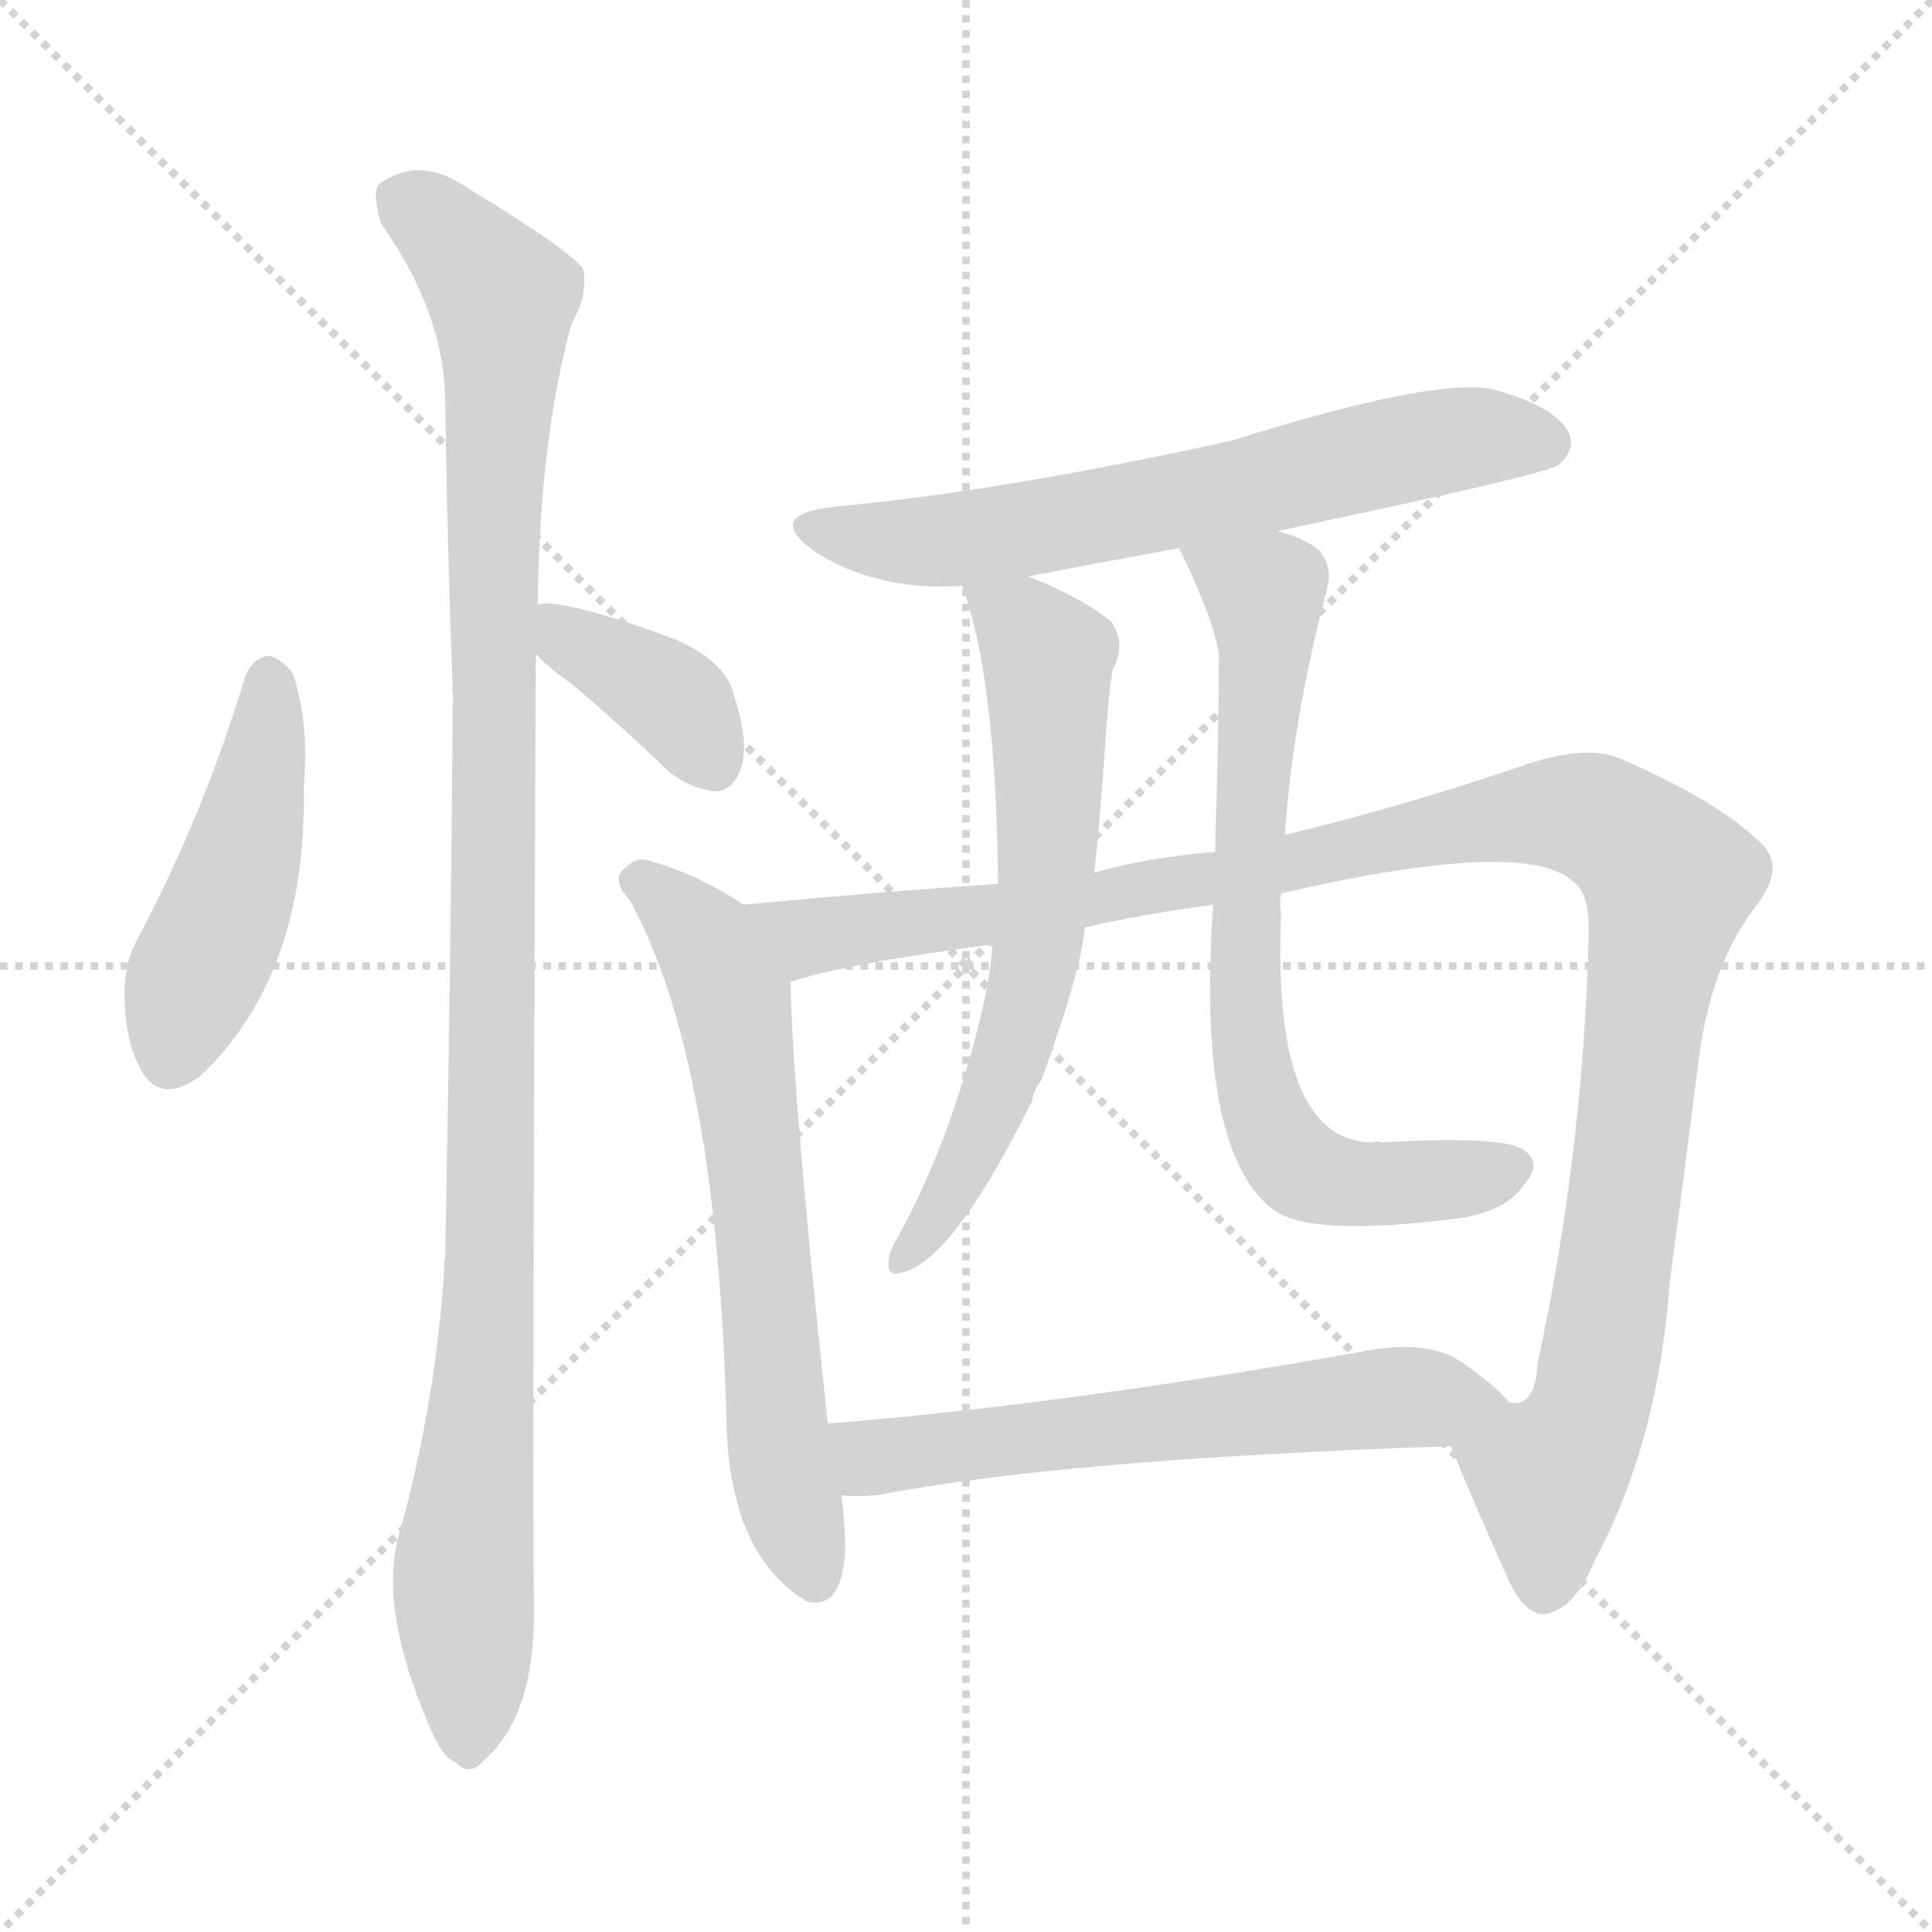
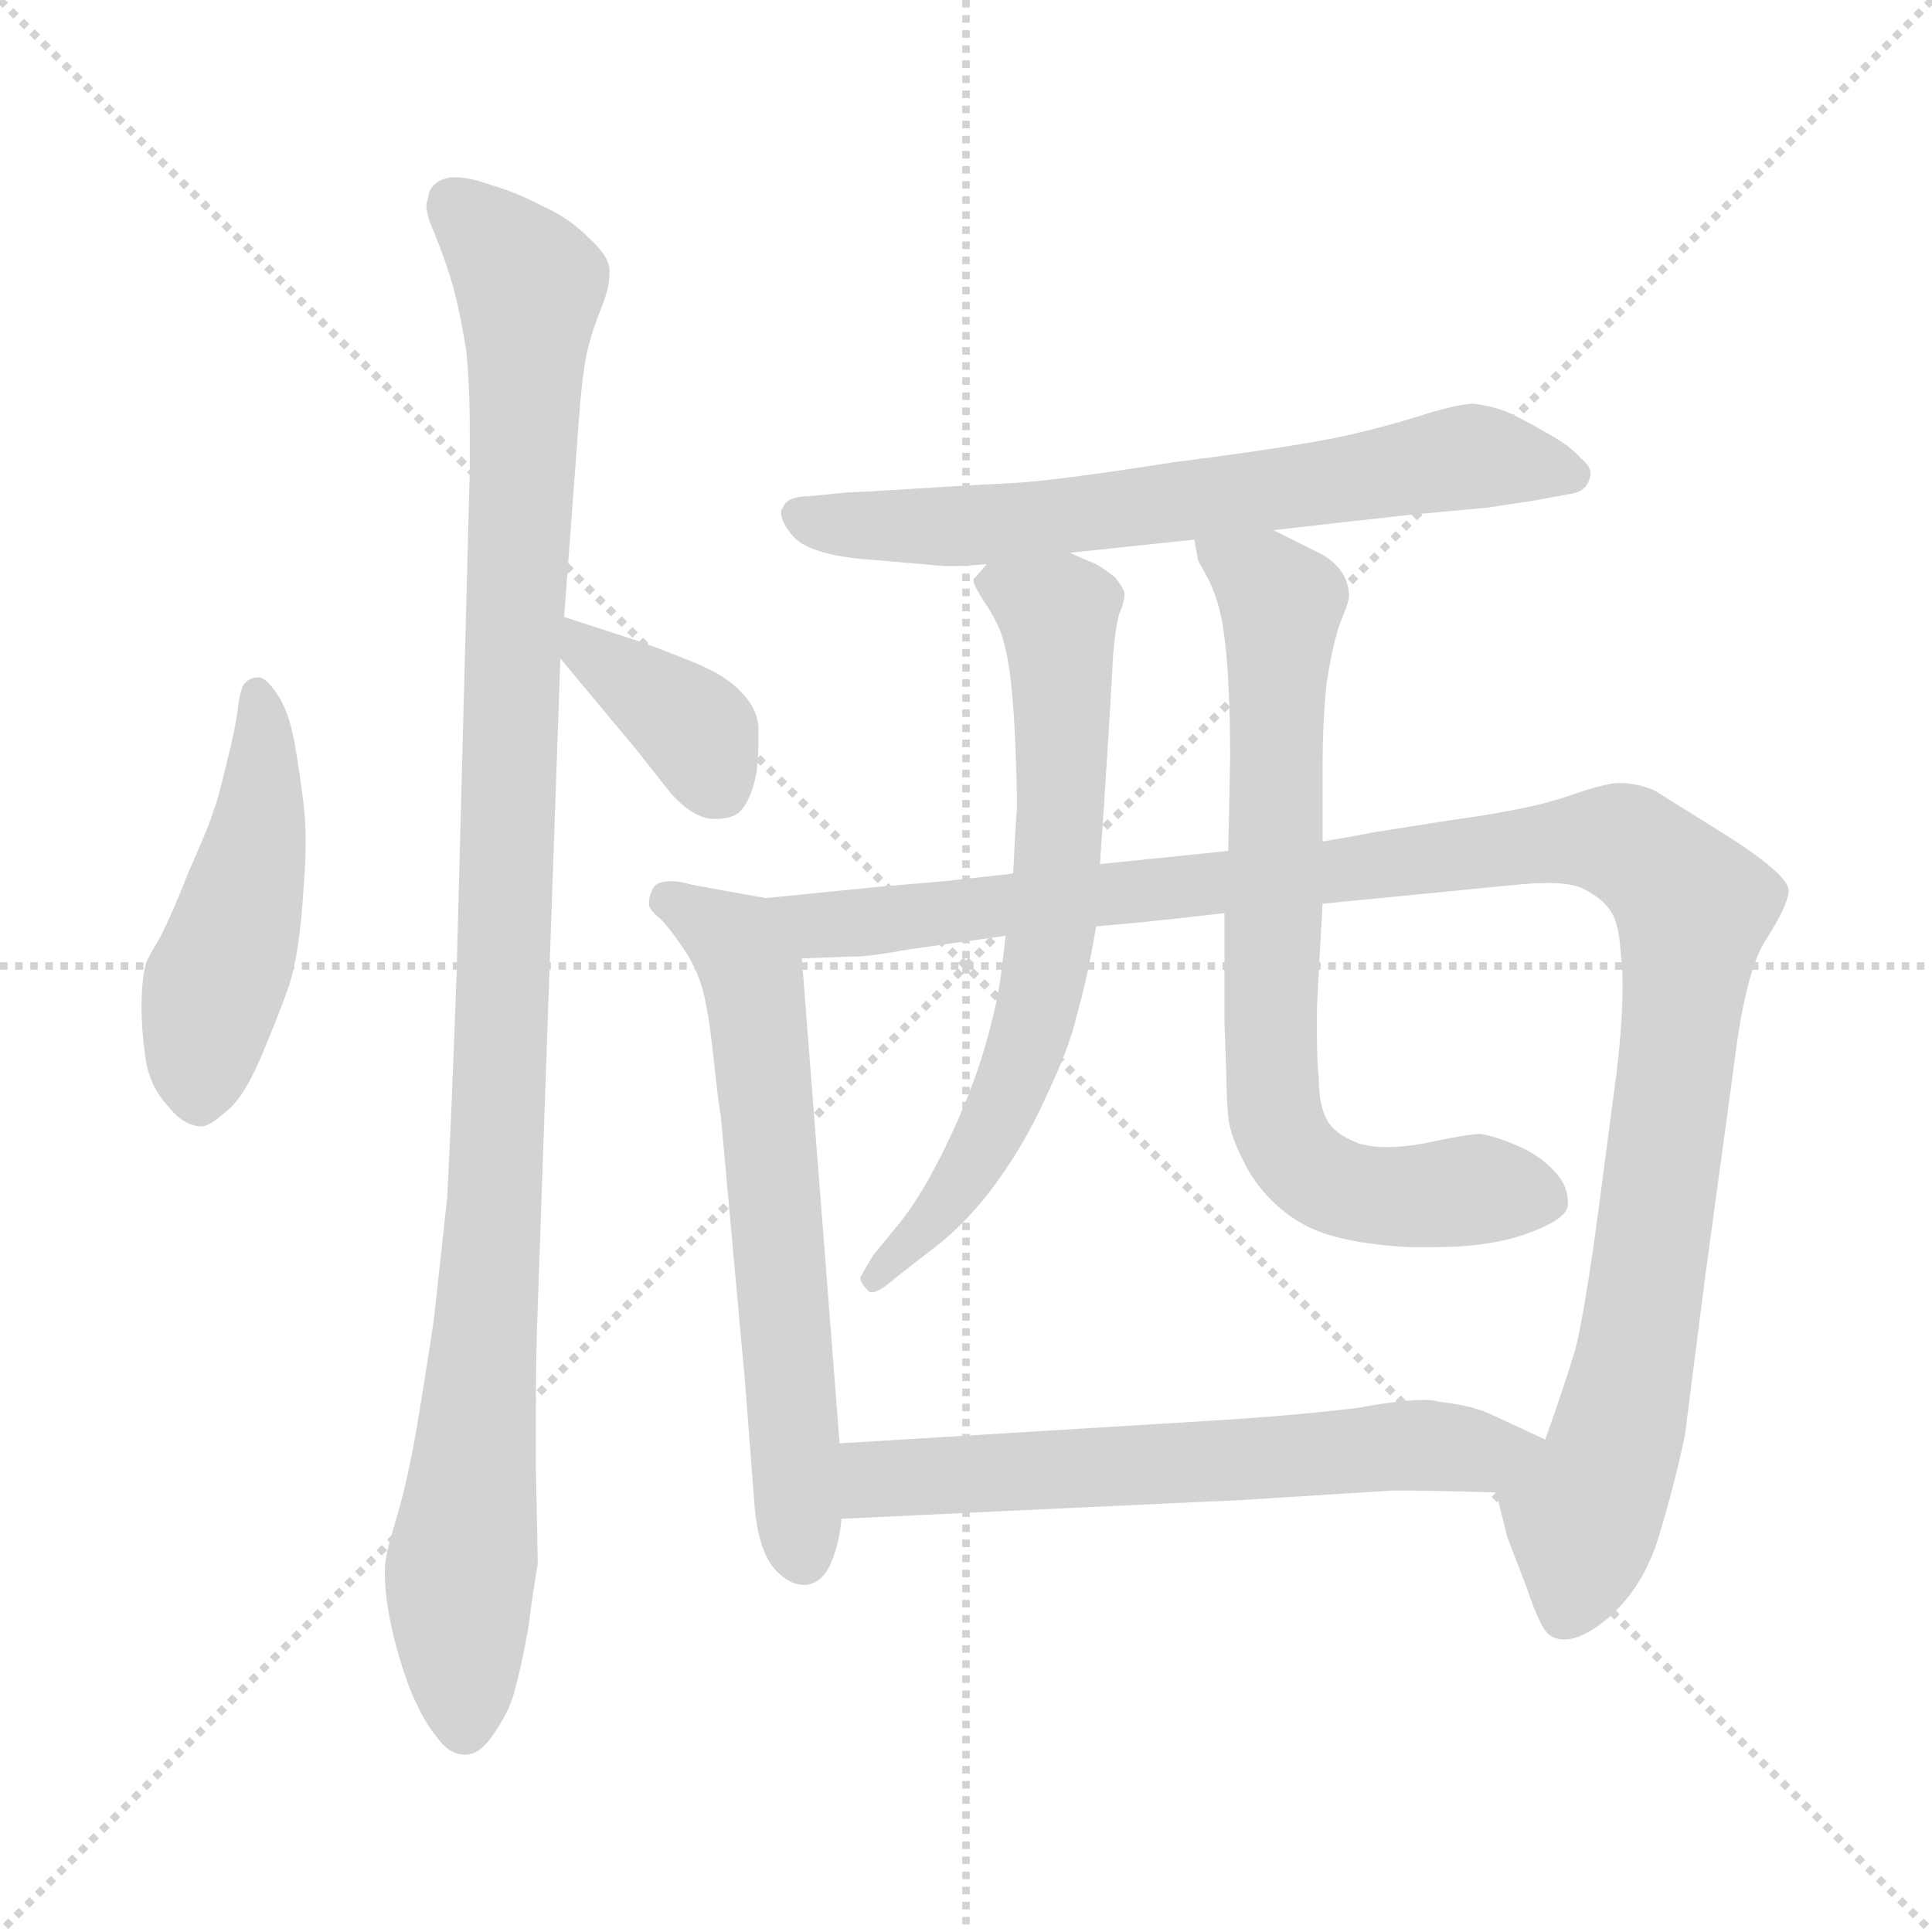
<svg xmlns="http://www.w3.org/2000/svg" version="1.1" viewBox="0 0 1024 1024">
  <g stroke="lightgray" stroke-dasharray="1,1" stroke-width="1" transform="scale(4, 4)">
    <line x1="0" y1="0" x2="256" y2="256" />
    <line x1="256" y1="0" x2="0" y2="256" />
    <line x1="128" y1="0" x2="128" y2="256" />
    <line x1="0" y1="128" x2="256" y2="128" />
  </g>
-   <g transform="scale(1.0, -1.0) translate(0.0, -903.50)">
+   <g transform="scale(1.0, -1.0) translate(0.0, -795.00)">
    <style type="text/css">
      
        @keyframes keyframes0 {
          from {
            stroke: blue;
-             stroke-dashoffset: 464;
-             stroke-width: 128;
-           }
-           60% {
+             stroke-dashoffset: 473;
+             stroke-width: 128;
+           }
+           61% {
            animation-timing-function: step-end;
            stroke: blue;
            stroke-dashoffset: 0;
            stroke-width: 128;
          }
          to {
            stroke: black;
            stroke-width: 1024;
          }
        }
        #make-me-a-hanzi-animation-0 {
-           animation: keyframes0 0.628s both;
+           animation: keyframes0 0.635s both;
          animation-delay: 0s;
          animation-timing-function: linear;
        }
      
        @keyframes keyframes1 {
          from {
            stroke: blue;
-             stroke-dashoffset: 375;
+             stroke-dashoffset: 1085;
+             stroke-width: 128;
+           }
+           78% {
+             animation-timing-function: step-end;
+             stroke: blue;
+             stroke-dashoffset: 0;
+             stroke-width: 128;
+           }
+           to {
+             stroke: black;
+             stroke-width: 1024;
+           }
+         }
+         #make-me-a-hanzi-animation-1 {
+           animation: keyframes1 1.133s both;
+           animation-delay: 0.635s;
+           animation-timing-function: linear;
+         }
+       
+         @keyframes keyframes2 {
+           from {
+             stroke: blue;
+             stroke-dashoffset: 373;
            stroke-width: 128;
          }
          55% {
            animation-timing-function: step-end;
            stroke: blue;
            stroke-dashoffset: 0;
            stroke-width: 128;
          }
          to {
            stroke: black;
            stroke-width: 1024;
          }
        }
-         #make-me-a-hanzi-animation-1 {
-           animation: keyframes1 0.555s both;
-           animation-delay: 0.628s;
-           animation-timing-function: linear;
-         }
-       
-         @keyframes keyframes2 {
-           from {
-             stroke: blue;
-             stroke-dashoffset: 1094;
-             stroke-width: 128;
-           }
-           78% {
-             animation-timing-function: step-end;
-             stroke: blue;
-             stroke-dashoffset: 0;
-             stroke-width: 128;
-           }
-           to {
-             stroke: black;
-             stroke-width: 1024;
-           }
-         }
        #make-me-a-hanzi-animation-2 {
-           animation: keyframes2 1.14s both;
-           animation-delay: 1.183s;
+           animation: keyframes2 0.554s both;
+           animation-delay: 1.768s;
          animation-timing-function: linear;
        }
      
        @keyframes keyframes3 {
          from {
            stroke: blue;
-             stroke-dashoffset: 648;
+             stroke-dashoffset: 668;
            stroke-width: 128;
          }
          68% {
            animation-timing-function: step-end;
            stroke: blue;
            stroke-dashoffset: 0;
            stroke-width: 128;
          }
          to {
            stroke: black;
            stroke-width: 1024;
          }
        }
        #make-me-a-hanzi-animation-3 {
-           animation: keyframes3 0.777s both;
-           animation-delay: 2.323s;
+           animation: keyframes3 0.794s both;
+           animation-delay: 2.321s;
          animation-timing-function: linear;
        }
      
        @keyframes keyframes4 {
          from {
            stroke: blue;
-             stroke-dashoffset: 649;
-             stroke-width: 128;
-           }
-           68% {
+             stroke-dashoffset: 632;
+             stroke-width: 128;
+           }
+           67% {
            animation-timing-function: step-end;
            stroke: blue;
            stroke-dashoffset: 0;
            stroke-width: 128;
          }
          to {
            stroke: black;
            stroke-width: 1024;
          }
        }
        #make-me-a-hanzi-animation-4 {
-           animation: keyframes4 0.778s both;
-           animation-delay: 3.1s;
+           animation: keyframes4 0.764s both;
+           animation-delay: 3.115s;
          animation-timing-function: linear;
        }
      
        @keyframes keyframes5 {
          from {
            stroke: blue;
-             stroke-dashoffset: 1147;
+             stroke-dashoffset: 1140;
            stroke-width: 128;
          }
          79% {
            animation-timing-function: step-end;
            stroke: blue;
            stroke-dashoffset: 0;
            stroke-width: 128;
          }
          to {
            stroke: black;
            stroke-width: 1024;
          }
        }
        #make-me-a-hanzi-animation-5 {
-           animation: keyframes5 1.183s both;
+           animation: keyframes5 1.178s both;
          animation-delay: 3.879s;
          animation-timing-function: linear;
        }
      
        @keyframes keyframes6 {
          from {
            stroke: blue;
-             stroke-dashoffset: 643;
-             stroke-width: 128;
-           }
-           68% {
+             stroke-dashoffset: 676;
+             stroke-width: 128;
+           }
+           69% {
            animation-timing-function: step-end;
            stroke: blue;
            stroke-dashoffset: 0;
            stroke-width: 128;
          }
          to {
            stroke: black;
            stroke-width: 1024;
          }
        }
        #make-me-a-hanzi-animation-6 {
-           animation: keyframes6 0.773s both;
-           animation-delay: 5.062s;
+           animation: keyframes6 0.8s both;
+           animation-delay: 5.057s;
          animation-timing-function: linear;
        }
      
        @keyframes keyframes7 {
          from {
            stroke: blue;
-             stroke-dashoffset: 721;
-             stroke-width: 128;
-           }
-           70% {
+             stroke-dashoffset: 743;
+             stroke-width: 128;
+           }
+           71% {
            animation-timing-function: step-end;
            stroke: blue;
            stroke-dashoffset: 0;
            stroke-width: 128;
          }
          to {
            stroke: black;
            stroke-width: 1024;
          }
        }
        #make-me-a-hanzi-animation-7 {
-           animation: keyframes7 0.837s both;
-           animation-delay: 5.835s;
+           animation: keyframes7 0.855s both;
+           animation-delay: 5.857s;
          animation-timing-function: linear;
        }
      
        @keyframes keyframes8 {
          from {
            stroke: blue;
-             stroke-dashoffset: 609;
-             stroke-width: 128;
-           }
-           66% {
+             stroke-dashoffset: 620;
+             stroke-width: 128;
+           }
+           67% {
            animation-timing-function: step-end;
            stroke: blue;
            stroke-dashoffset: 0;
            stroke-width: 128;
          }
          to {
            stroke: black;
            stroke-width: 1024;
          }
        }
        #make-me-a-hanzi-animation-8 {
-           animation: keyframes8 0.746s both;
-           animation-delay: 6.672s;
+           animation: keyframes8 0.755s both;
+           animation-delay: 6.712s;
          animation-timing-function: linear;
        }
      
    </style>
-     <path d="M 130 545 Q 108 472 73 406 Q 66 394 66 377 Q 66 352 75 336 Q 85 318 106 333 Q 163 387 161 487 Q 164 521 155 547 Q 149 554 143 556 Q 134 555 130 545 Z" fill="lightgray" />
-     <path d="M 284 557 Q 290 550 303 541 Q 328 520 354 495 Q 366 485 380 484 Q 389 485 393 497 Q 397 510 389 535 Q 385 553 357 565 Q 297 587 285 583 C 262 580 263 579 284 557 Z" fill="lightgray" />
-     <path d="M 285 583 Q 286 671 303 732 Q 312 748 309 761 Q 302 771 246 805 Q 222 821 201 806 Q 197 802 202 785 Q 236 737 236 689 Q 237 617 240 536 Q 239 394 236 240 Q 232 164 212 92 Q 200 53 227 -10 Q 234 -28 242 -31 Q 249 -38 256 -30 Q 284 -6 283 53 Q 282 104 284 557 L 285 583 Z" fill="lightgray" />
-     <path d="M 677 622 Q 819 652 826 657 Q 836 666 831 675 Q 824 688 792 697 Q 761 704 653 670 Q 530 643 443 635 Q 404 631 432 611 Q 465 590 510 593 L 545 598 Q 581 605 625 613 L 677 622 Z" fill="lightgray" />
-     <path d="M 394 424 Q 370 440 345 447 Q 338 450 332 444 Q 323 438 334 426 Q 380 342 385 152 Q 386 83 424 57 Q 425 57 427 55 Q 446 49 448 82 Q 448 95 446 111 L 439 149 Q 438 153 438 156 Q 420 324 419 383 C 418 409 418 409 394 424 Z" fill="lightgray" />
-     <path d="M 529 435 Q 468 431 394 424 C 364 421 390 375 419 383 Q 444 392 526 403 L 575 412 Q 606 419 643 424 L 679 430 Q 809 460 834 436 Q 843 430 842 406 Q 839 292 815 181 Q 814 162 805 160 Q 804 160 800 160 C 782 136 764 149 769 137 Q 779 112 800 65 Q 809 47 819 48 Q 835 51 845 76 Q 879 139 885 224 Q 892 276 900 339 Q 906 390 929 421 Q 947 443 934 456 Q 912 478 862 500 Q 843 510 808 498 Q 747 477 681 461 L 644 452 Q 608 449 580 441 L 529 435 Z" fill="lightgray" />
-     <path d="M 510 593 Q 528 544 529 435 L 526 403 Q 525 387 521 370 Q 505 301 476 248 Q 472 242 471 236 Q 470 226 478 229 Q 505 235 547 320 Q 548 326 552 331 Q 573 389 575 412 L 580 441 Q 583 469 585 498 Q 588 543 590 549 Q 597 562 589 574 Q 573 587 545 598 C 517 610 503 616 510 593 Z" fill="lightgray" />
-     <path d="M 681 461 Q 685 521 703 590 Q 707 603 699 612 Q 692 618 677 622 C 649 632 612 640 625 613 Q 643 576 646 557 Q 646 515 644 452 L 643 424 Q 634 295 674 263 Q 692 248 767 257 Q 798 260 808 276 Q 817 286 809 293 Q 800 302 732 298 Q 729 299 728 298 Q 674 298 679 419 Q 678 425 679 430 L 681 461 Z" fill="lightgray" />
-     <path d="M 446 111 Q 453 110 465 111 Q 562 130 769 137 C 799 138 820 139 800 160 Q 793 169 774 182 Q 756 194 721 187 Q 564 159 439 149 C 409 147 416 112 446 111 Z" fill="lightgray" />
+     <path d="M 107 198 Q 111 198 120 206 Q 129 213 138 234 Q 147 255 153 272 Q 159 290 161 326 Q 162 338 162 349 Q 162 359 161 368 Q 159 385 156 402 Q 153 418 147 427 Q 141 436 137 436 Q 132 436 129 432 Q 127 428 126 419 Q 125 410 120 390 Q 115 369 113 365 Q 112 360 100 333 Q 89 305 83 295 Q 77 285 77 283 Q 75 274 75 262 Q 75 249 77 235 Q 79 220 88 210 Q 97 198 107 198 Z" fill="lightgray" />
+     <path d="M 299 468 L 307 575 Q 309 601 312 612 Q 315 623 320 635 Q 323 644 323 649 L 323 652 Q 323 659 312 669 Q 301 680 287 686 Q 274 693 260 697 Q 249 701 242 701 L 239 701 Q 233 700 230 697 Q 227 694 227 690 Q 226 688 226 686 Q 226 681 230 672 Q 235 660 239 647 Q 243 634 247 610 Q 249 592 249 565 L 249 546 L 242 279 Q 239 196 237 160 L 230 96 Q 226 69 221 39 Q 216 10 210 -10 Q 204 -30 204 -36 L 204 -40 Q 204 -50 207 -65 Q 211 -84 218 -102 Q 225 -118 231 -125 Q 238 -135 246 -135 L 247 -135 Q 255 -135 263 -122 Q 271 -110 273 -100 Q 276 -90 280 -68 Q 283 -45 285 -34 Q 285 -28 284 18 L 284 48 Q 284 77 285 102 L 297 446 L 299 468 Z" fill="lightgray" />
+     <path d="M 297 446 L 337 398 L 356 374 Q 367 362 377 361 L 380 361 Q 390 361 394 367 Q 399 374 401 386 Q 402 395 402 403 L 402 410 Q 401 420 393 428 Q 386 436 370 443 Q 353 450 339 455 L 299 468 C 271 477 278 469 297 446 Z" fill="lightgray" />
+     <path d="M 675 514 L 701 517 L 746 522 L 789 526 L 815 530 L 831 533 Q 840 534 842 540 Q 843 542 843 544 Q 843 548 838 552 Q 832 559 819 566 Q 805 574 798 577 Q 790 580 781 581 Q 774 581 757 576 Q 739 570 713 564 Q 685 558 622 550 Q 558 540 537 539 Q 517 538 485 536 Q 453 534 449 534 L 429 532 Q 417 532 415 526 Q 414 525 414 523 Q 414 518 421 510 Q 431 500 466 498 L 500 495 L 506 495 Q 512 495 523 496 L 567 502 L 633 509 L 675 514 Z" fill="lightgray" />
+     <path d="M 406 319 L 389 322 L 367 326 Q 360 328 356 328 Q 348 328 346 324 Q 344 320 344 317 L 344 315 Q 345 312 350 308 Q 355 303 361 294 Q 367 286 371 275 Q 375 264 378 236 Q 381 208 382 204 L 395 61 L 400 -4 Q 402 -26 410 -36 Q 418 -45 426 -45 L 428 -45 Q 437 -43 441 -32 Q 445 -22 446 -10 L 445 30 L 425 287 C 423 316 423 316 406 319 Z" fill="lightgray" />
+     <path d="M 537 332 L 501 328 L 466 325 L 406 319 C 376 316 395 286 425 287 L 451 288 L 453 288 Q 461 288 483 292 L 533 299 L 581 304 L 603 306 Q 614 307 649 311 L 701 316 L 803 326 Q 813 327 820 327 Q 833 327 839 324 Q 849 319 853 313 Q 858 307 859 290 Q 860 282 860 273 Q 860 254 857 228 L 847 152 Q 840 100 835 80 Q 829 60 819 32 C 809 4 786 31 793 4 L 799 -20 L 809 -46 Q 817 -70 822 -72 Q 825 -74 829 -74 Q 839 -74 853 -62 Q 871 -46 879 -20 Q 887 6 893 34 L 904 120 L 919 230 Q 925 280 936 297 Q 947 314 948 322 L 948 323 Q 948 331 917 351 L 877 376 Q 868 380 858 380 Q 851 380 831 373 Q 811 366 767 360 L 729 354 Q 719 352 701 349 L 651 344 L 583 337 L 537 332 Z" fill="lightgray" />
+     <path d="M 523 496 L 517 489 Q 516 489 516 487 Q 516 486 517 484 Q 519 480 523 474 Q 527 468 530 461 Q 533 453 535 440 Q 537 426 538 404 Q 539 380 539 367 Q 538 354 537 332 L 533 299 L 531 282 Q 529 264 522 240 Q 515 216 502 189 Q 489 162 477 147 L 463 130 Q 457 120 456 118 Q 456 115 460 111 Q 461 110 462 110 Q 466 110 475 118 L 493 132 Q 512 146 528 168 Q 544 190 555 215 Q 567 240 571 258 Q 576 275 581 304 L 583 337 L 585 366 L 588 413 L 590 448 Q 591 461 593 469 Q 596 476 596 480 L 596 481 Q 595 484 591 489 Q 586 493 581 496 Q 576 498 567 502 C 539 514 535 516 523 496 Z" fill="lightgray" />
+     <path d="M 701 349 L 701 389 Q 701 412 703 432 Q 706 452 710 464 Q 715 476 715 479 Q 715 486 711 492 Q 707 498 699 502 L 675 514 C 648 527 625 538 633 509 L 635 498 L 641 487 Q 646 476 648 464 Q 650 452 651 434 Q 652 417 652 393 L 651 344 L 649 311 L 649 253 L 650 225 Q 650 214 651 203 Q 652 192 662 174 Q 673 156 691 146 Q 709 136 747 134 L 761 134 Q 787 134 806 140 Q 830 148 831 156 L 831 158 Q 831 166 825 173 Q 817 182 806 187 Q 795 192 785 194 Q 778 194 755 189 Q 744 187 735 187 Q 727 187 720 189 Q 707 194 703 202 Q 699 210 699 223 Q 698 233 698 246 L 698 260 Q 699 282 701 316 L 701 349 Z" fill="lightgray" />
+     <path d="M 446 -10 L 530 -6 L 659 0 Q 722 4 739 5 Q 757 5 793 4 C 823 3 846 19 819 32 L 791 45 Q 781 50 763 52 Q 760 53 755 53 Q 742 53 721 49 Q 690 45 642 42 L 445 30 C 415 28 416 -11 446 -10 Z" fill="lightgray" />
    <clipPath id="make-me-a-hanzi-clip-0">
-       <path d="M 130 545 Q 108 472 73 406 Q 66 394 66 377 Q 66 352 75 336 Q 85 318 106 333 Q 163 387 161 487 Q 164 521 155 547 Q 149 554 143 556 Q 134 555 130 545 Z" />
-     </clipPath>
-     <path clip-path="url(#make-me-a-hanzi-clip-0)" d="M 143 544 L 132 462 L 91 344" fill="none" id="make-me-a-hanzi-animation-0" stroke-dasharray="336 672" stroke-linecap="round" />
+       <path d="M 107 198 Q 111 198 120 206 Q 129 213 138 234 Q 147 255 153 272 Q 159 290 161 326 Q 162 338 162 349 Q 162 359 161 368 Q 159 385 156 402 Q 153 418 147 427 Q 141 436 137 436 Q 132 436 129 432 Q 127 428 126 419 Q 125 410 120 390 Q 115 369 113 365 Q 112 360 100 333 Q 89 305 83 295 Q 77 285 77 283 Q 75 274 75 262 Q 75 249 77 235 Q 79 220 88 210 Q 97 198 107 198 Z" />
+     </clipPath>
+     <path clip-path="url(#make-me-a-hanzi-clip-0)" d="M 137 426 L 136 353 L 113 272 L 106 213" fill="none" id="make-me-a-hanzi-animation-0" stroke-dasharray="345 690" stroke-linecap="round" />
    <clipPath id="make-me-a-hanzi-clip-1">
-       <path d="M 284 557 Q 290 550 303 541 Q 328 520 354 495 Q 366 485 380 484 Q 389 485 393 497 Q 397 510 389 535 Q 385 553 357 565 Q 297 587 285 583 C 262 580 263 579 284 557 Z" />
-     </clipPath>
-     <path clip-path="url(#make-me-a-hanzi-clip-1)" d="M 289 576 L 352 537 L 377 500" fill="none" id="make-me-a-hanzi-animation-1" stroke-dasharray="247 494" stroke-linecap="round" />
+       <path d="M 299 468 L 307 575 Q 309 601 312 612 Q 315 623 320 635 Q 323 644 323 649 L 323 652 Q 323 659 312 669 Q 301 680 287 686 Q 274 693 260 697 Q 249 701 242 701 L 239 701 Q 233 700 230 697 Q 227 694 227 690 Q 226 688 226 686 Q 226 681 230 672 Q 235 660 239 647 Q 243 634 247 610 Q 249 592 249 565 L 249 546 L 242 279 Q 239 196 237 160 L 230 96 Q 226 69 221 39 Q 216 10 210 -10 Q 204 -30 204 -36 L 204 -40 Q 204 -50 207 -65 Q 211 -84 218 -102 Q 225 -118 231 -125 Q 238 -135 246 -135 L 247 -135 Q 255 -135 263 -122 Q 271 -110 273 -100 Q 276 -90 280 -68 Q 283 -45 285 -34 Q 285 -28 284 18 L 284 48 Q 284 77 285 102 L 297 446 L 299 468 Z" />
+     </clipPath>
+     <path clip-path="url(#make-me-a-hanzi-clip-1)" d="M 239 689 L 281 643 L 263 158 L 243 -52 L 247 -122" fill="none" id="make-me-a-hanzi-animation-1" stroke-dasharray="957 1914" stroke-linecap="round" />
    <clipPath id="make-me-a-hanzi-clip-2">
-       <path d="M 285 583 Q 286 671 303 732 Q 312 748 309 761 Q 302 771 246 805 Q 222 821 201 806 Q 197 802 202 785 Q 236 737 236 689 Q 237 617 240 536 Q 239 394 236 240 Q 232 164 212 92 Q 200 53 227 -10 Q 234 -28 242 -31 Q 249 -38 256 -30 Q 284 -6 283 53 Q 282 104 284 557 L 285 583 Z" />
-     </clipPath>
-     <path clip-path="url(#make-me-a-hanzi-clip-2)" d="M 213 799 L 242 776 L 266 746 L 260 246 L 245 62 L 248 -16" fill="none" id="make-me-a-hanzi-animation-2" stroke-dasharray="966 1932" stroke-linecap="round" />
+       <path d="M 297 446 L 337 398 L 356 374 Q 367 362 377 361 L 380 361 Q 390 361 394 367 Q 399 374 401 386 Q 402 395 402 403 L 402 410 Q 401 420 393 428 Q 386 436 370 443 Q 353 450 339 455 L 299 468 C 271 477 278 469 297 446 Z" />
+     </clipPath>
+     <path clip-path="url(#make-me-a-hanzi-clip-2)" d="M 304 462 L 310 450 L 371 406 L 380 379" fill="none" id="make-me-a-hanzi-animation-2" stroke-dasharray="245 490" stroke-linecap="round" />
    <clipPath id="make-me-a-hanzi-clip-3">
-       <path d="M 677 622 Q 819 652 826 657 Q 836 666 831 675 Q 824 688 792 697 Q 761 704 653 670 Q 530 643 443 635 Q 404 631 432 611 Q 465 590 510 593 L 545 598 Q 581 605 625 613 L 677 622 Z" />
-     </clipPath>
-     <path clip-path="url(#make-me-a-hanzi-clip-3)" d="M 434 625 L 456 618 L 512 618 L 760 669 L 794 673 L 819 668" fill="none" id="make-me-a-hanzi-animation-3" stroke-dasharray="520 1040" stroke-linecap="round" />
+       <path d="M 675 514 L 701 517 L 746 522 L 789 526 L 815 530 L 831 533 Q 840 534 842 540 Q 843 542 843 544 Q 843 548 838 552 Q 832 559 819 566 Q 805 574 798 577 Q 790 580 781 581 Q 774 581 757 576 Q 739 570 713 564 Q 685 558 622 550 Q 558 540 537 539 Q 517 538 485 536 Q 453 534 449 534 L 429 532 Q 417 532 415 526 Q 414 525 414 523 Q 414 518 421 510 Q 431 500 466 498 L 500 495 L 506 495 Q 512 495 523 496 L 567 502 L 633 509 L 675 514 Z" />
+     </clipPath>
+     <path clip-path="url(#make-me-a-hanzi-clip-3)" d="M 426 521 L 457 515 L 517 516 L 779 553 L 834 544" fill="none" id="make-me-a-hanzi-animation-3" stroke-dasharray="540 1080" stroke-linecap="round" />
    <clipPath id="make-me-a-hanzi-clip-4">
-       <path d="M 394 424 Q 370 440 345 447 Q 338 450 332 444 Q 323 438 334 426 Q 380 342 385 152 Q 386 83 424 57 Q 425 57 427 55 Q 446 49 448 82 Q 448 95 446 111 L 439 149 Q 438 153 438 156 Q 420 324 419 383 C 418 409 418 409 394 424 Z" />
-     </clipPath>
-     <path clip-path="url(#make-me-a-hanzi-clip-4)" d="M 339 436 L 374 405 L 388 373 L 414 129 L 432 66" fill="none" id="make-me-a-hanzi-animation-4" stroke-dasharray="521 1042" stroke-linecap="round" />
+       <path d="M 406 319 L 389 322 L 367 326 Q 360 328 356 328 Q 348 328 346 324 Q 344 320 344 317 L 344 315 Q 345 312 350 308 Q 355 303 361 294 Q 367 286 371 275 Q 375 264 378 236 Q 381 208 382 204 L 395 61 L 400 -4 Q 402 -26 410 -36 Q 418 -45 426 -45 L 428 -45 Q 437 -43 441 -32 Q 445 -22 446 -10 L 445 30 L 425 287 C 423 316 423 316 406 319 Z" />
+     </clipPath>
+     <path clip-path="url(#make-me-a-hanzi-clip-4)" d="M 352 316 L 390 296 L 399 277 L 427 -34" fill="none" id="make-me-a-hanzi-animation-4" stroke-dasharray="504 1008" stroke-linecap="round" />
    <clipPath id="make-me-a-hanzi-clip-5">
-       <path d="M 529 435 Q 468 431 394 424 C 364 421 390 375 419 383 Q 444 392 526 403 L 575 412 Q 606 419 643 424 L 679 430 Q 809 460 834 436 Q 843 430 842 406 Q 839 292 815 181 Q 814 162 805 160 Q 804 160 800 160 C 782 136 764 149 769 137 Q 779 112 800 65 Q 809 47 819 48 Q 835 51 845 76 Q 879 139 885 224 Q 892 276 900 339 Q 906 390 929 421 Q 947 443 934 456 Q 912 478 862 500 Q 843 510 808 498 Q 747 477 681 461 L 644 452 Q 608 449 580 441 L 529 435 Z" />
-     </clipPath>
-     <path clip-path="url(#make-me-a-hanzi-clip-5)" d="M 402 422 L 428 407 L 513 416 L 689 445 L 809 472 L 846 470 L 868 455 L 885 437 L 847 174 L 839 146 L 820 121 L 819 62" fill="none" id="make-me-a-hanzi-animation-5" stroke-dasharray="1019 2038" stroke-linecap="round" />
+       <path d="M 537 332 L 501 328 L 466 325 L 406 319 C 376 316 395 286 425 287 L 451 288 L 453 288 Q 461 288 483 292 L 533 299 L 581 304 L 603 306 Q 614 307 649 311 L 701 316 L 803 326 Q 813 327 820 327 Q 833 327 839 324 Q 849 319 853 313 Q 858 307 859 290 Q 860 282 860 273 Q 860 254 857 228 L 847 152 Q 840 100 835 80 Q 829 60 819 32 C 809 4 786 31 793 4 L 799 -20 L 809 -46 Q 817 -70 822 -72 Q 825 -74 829 -74 Q 839 -74 853 -62 Q 871 -46 879 -20 Q 887 6 893 34 L 904 120 L 919 230 Q 925 280 936 297 Q 947 314 948 322 L 948 323 Q 948 331 917 351 L 877 376 Q 868 380 858 380 Q 851 380 831 373 Q 811 366 767 360 L 729 354 Q 719 352 701 349 L 651 344 L 583 337 L 537 332 Z" />
+     </clipPath>
+     <path clip-path="url(#make-me-a-hanzi-clip-5)" d="M 414 316 L 435 305 L 452 306 L 847 351 L 879 335 L 898 312 L 886 210 L 867 74 L 829 -61" fill="none" id="make-me-a-hanzi-animation-5" stroke-dasharray="1012 2024" stroke-linecap="round" />
    <clipPath id="make-me-a-hanzi-clip-6">
-       <path d="M 510 593 Q 528 544 529 435 L 526 403 Q 525 387 521 370 Q 505 301 476 248 Q 472 242 471 236 Q 470 226 478 229 Q 505 235 547 320 Q 548 326 552 331 Q 573 389 575 412 L 580 441 Q 583 469 585 498 Q 588 543 590 549 Q 597 562 589 574 Q 573 587 545 598 C 517 610 503 616 510 593 Z" />
-     </clipPath>
-     <path clip-path="url(#make-me-a-hanzi-clip-6)" d="M 516 589 L 543 570 L 555 553 L 555 438 L 546 379 L 527 318 L 503 268 L 479 237" fill="none" id="make-me-a-hanzi-animation-6" stroke-dasharray="515 1030" stroke-linecap="round" />
+       <path d="M 523 496 L 517 489 Q 516 489 516 487 Q 516 486 517 484 Q 519 480 523 474 Q 527 468 530 461 Q 533 453 535 440 Q 537 426 538 404 Q 539 380 539 367 Q 538 354 537 332 L 533 299 L 531 282 Q 529 264 522 240 Q 515 216 502 189 Q 489 162 477 147 L 463 130 Q 457 120 456 118 Q 456 115 460 111 Q 461 110 462 110 Q 466 110 475 118 L 493 132 Q 512 146 528 168 Q 544 190 555 215 Q 567 240 571 258 Q 576 275 581 304 L 583 337 L 585 366 L 588 413 L 590 448 Q 591 461 593 469 Q 596 476 596 480 L 596 481 Q 595 484 591 489 Q 586 493 581 496 Q 576 498 567 502 C 539 514 535 516 523 496 Z" />
+     </clipPath>
+     <path clip-path="url(#make-me-a-hanzi-clip-6)" d="M 520 487 L 548 477 L 561 465 L 557 299 L 549 257 L 525 194 L 505 162 L 465 119" fill="none" id="make-me-a-hanzi-animation-6" stroke-dasharray="548 1096" stroke-linecap="round" />
    <clipPath id="make-me-a-hanzi-clip-7">
-       <path d="M 681 461 Q 685 521 703 590 Q 707 603 699 612 Q 692 618 677 622 C 649 632 612 640 625 613 Q 643 576 646 557 Q 646 515 644 452 L 643 424 Q 634 295 674 263 Q 692 248 767 257 Q 798 260 808 276 Q 817 286 809 293 Q 800 302 732 298 Q 729 299 728 298 Q 674 298 679 419 Q 678 425 679 430 L 681 461 Z" />
-     </clipPath>
-     <path clip-path="url(#make-me-a-hanzi-clip-7)" d="M 633 606 L 647 603 L 670 584 L 659 371 L 664 337 L 680 294 L 702 279 L 732 275 L 802 285" fill="none" id="make-me-a-hanzi-animation-7" stroke-dasharray="593 1186" stroke-linecap="round" />
+       <path d="M 701 349 L 701 389 Q 701 412 703 432 Q 706 452 710 464 Q 715 476 715 479 Q 715 486 711 492 Q 707 498 699 502 L 675 514 C 648 527 625 538 633 509 L 635 498 L 641 487 Q 646 476 648 464 Q 650 452 651 434 Q 652 417 652 393 L 651 344 L 649 311 L 649 253 L 650 225 Q 650 214 651 203 Q 652 192 662 174 Q 673 156 691 146 Q 709 136 747 134 L 761 134 Q 787 134 806 140 Q 830 148 831 156 L 831 158 Q 831 166 825 173 Q 817 182 806 187 Q 795 192 785 194 Q 778 194 755 189 Q 744 187 735 187 Q 727 187 720 189 Q 707 194 703 202 Q 699 210 699 223 Q 698 233 698 246 L 698 260 Q 699 282 701 316 L 701 349 Z" />
+     </clipPath>
+     <path clip-path="url(#make-me-a-hanzi-clip-7)" d="M 641 505 L 679 476 L 673 233 L 680 192 L 692 176 L 714 164 L 799 164 L 822 157" fill="none" id="make-me-a-hanzi-animation-7" stroke-dasharray="615 1230" stroke-linecap="round" />
    <clipPath id="make-me-a-hanzi-clip-8">
-       <path d="M 446 111 Q 453 110 465 111 Q 562 130 769 137 C 799 138 820 139 800 160 Q 793 169 774 182 Q 756 194 721 187 Q 564 159 439 149 C 409 147 416 112 446 111 Z" />
-     </clipPath>
-     <path clip-path="url(#make-me-a-hanzi-clip-8)" d="M 446 144 L 463 131 L 744 163 L 793 159" fill="none" id="make-me-a-hanzi-animation-8" stroke-dasharray="481 962" stroke-linecap="round" />
+       <path d="M 446 -10 L 530 -6 L 659 0 Q 722 4 739 5 Q 757 5 793 4 C 823 3 846 19 819 32 L 791 45 Q 781 50 763 52 Q 760 53 755 53 Q 742 53 721 49 Q 690 45 642 42 L 445 30 C 415 28 416 -11 446 -10 Z" />
+     </clipPath>
+     <path clip-path="url(#make-me-a-hanzi-clip-8)" d="M 453 -3 L 469 12 L 743 29 L 783 25 L 810 31" fill="none" id="make-me-a-hanzi-animation-8" stroke-dasharray="492 984" stroke-linecap="round" />
  </g>
</svg>
